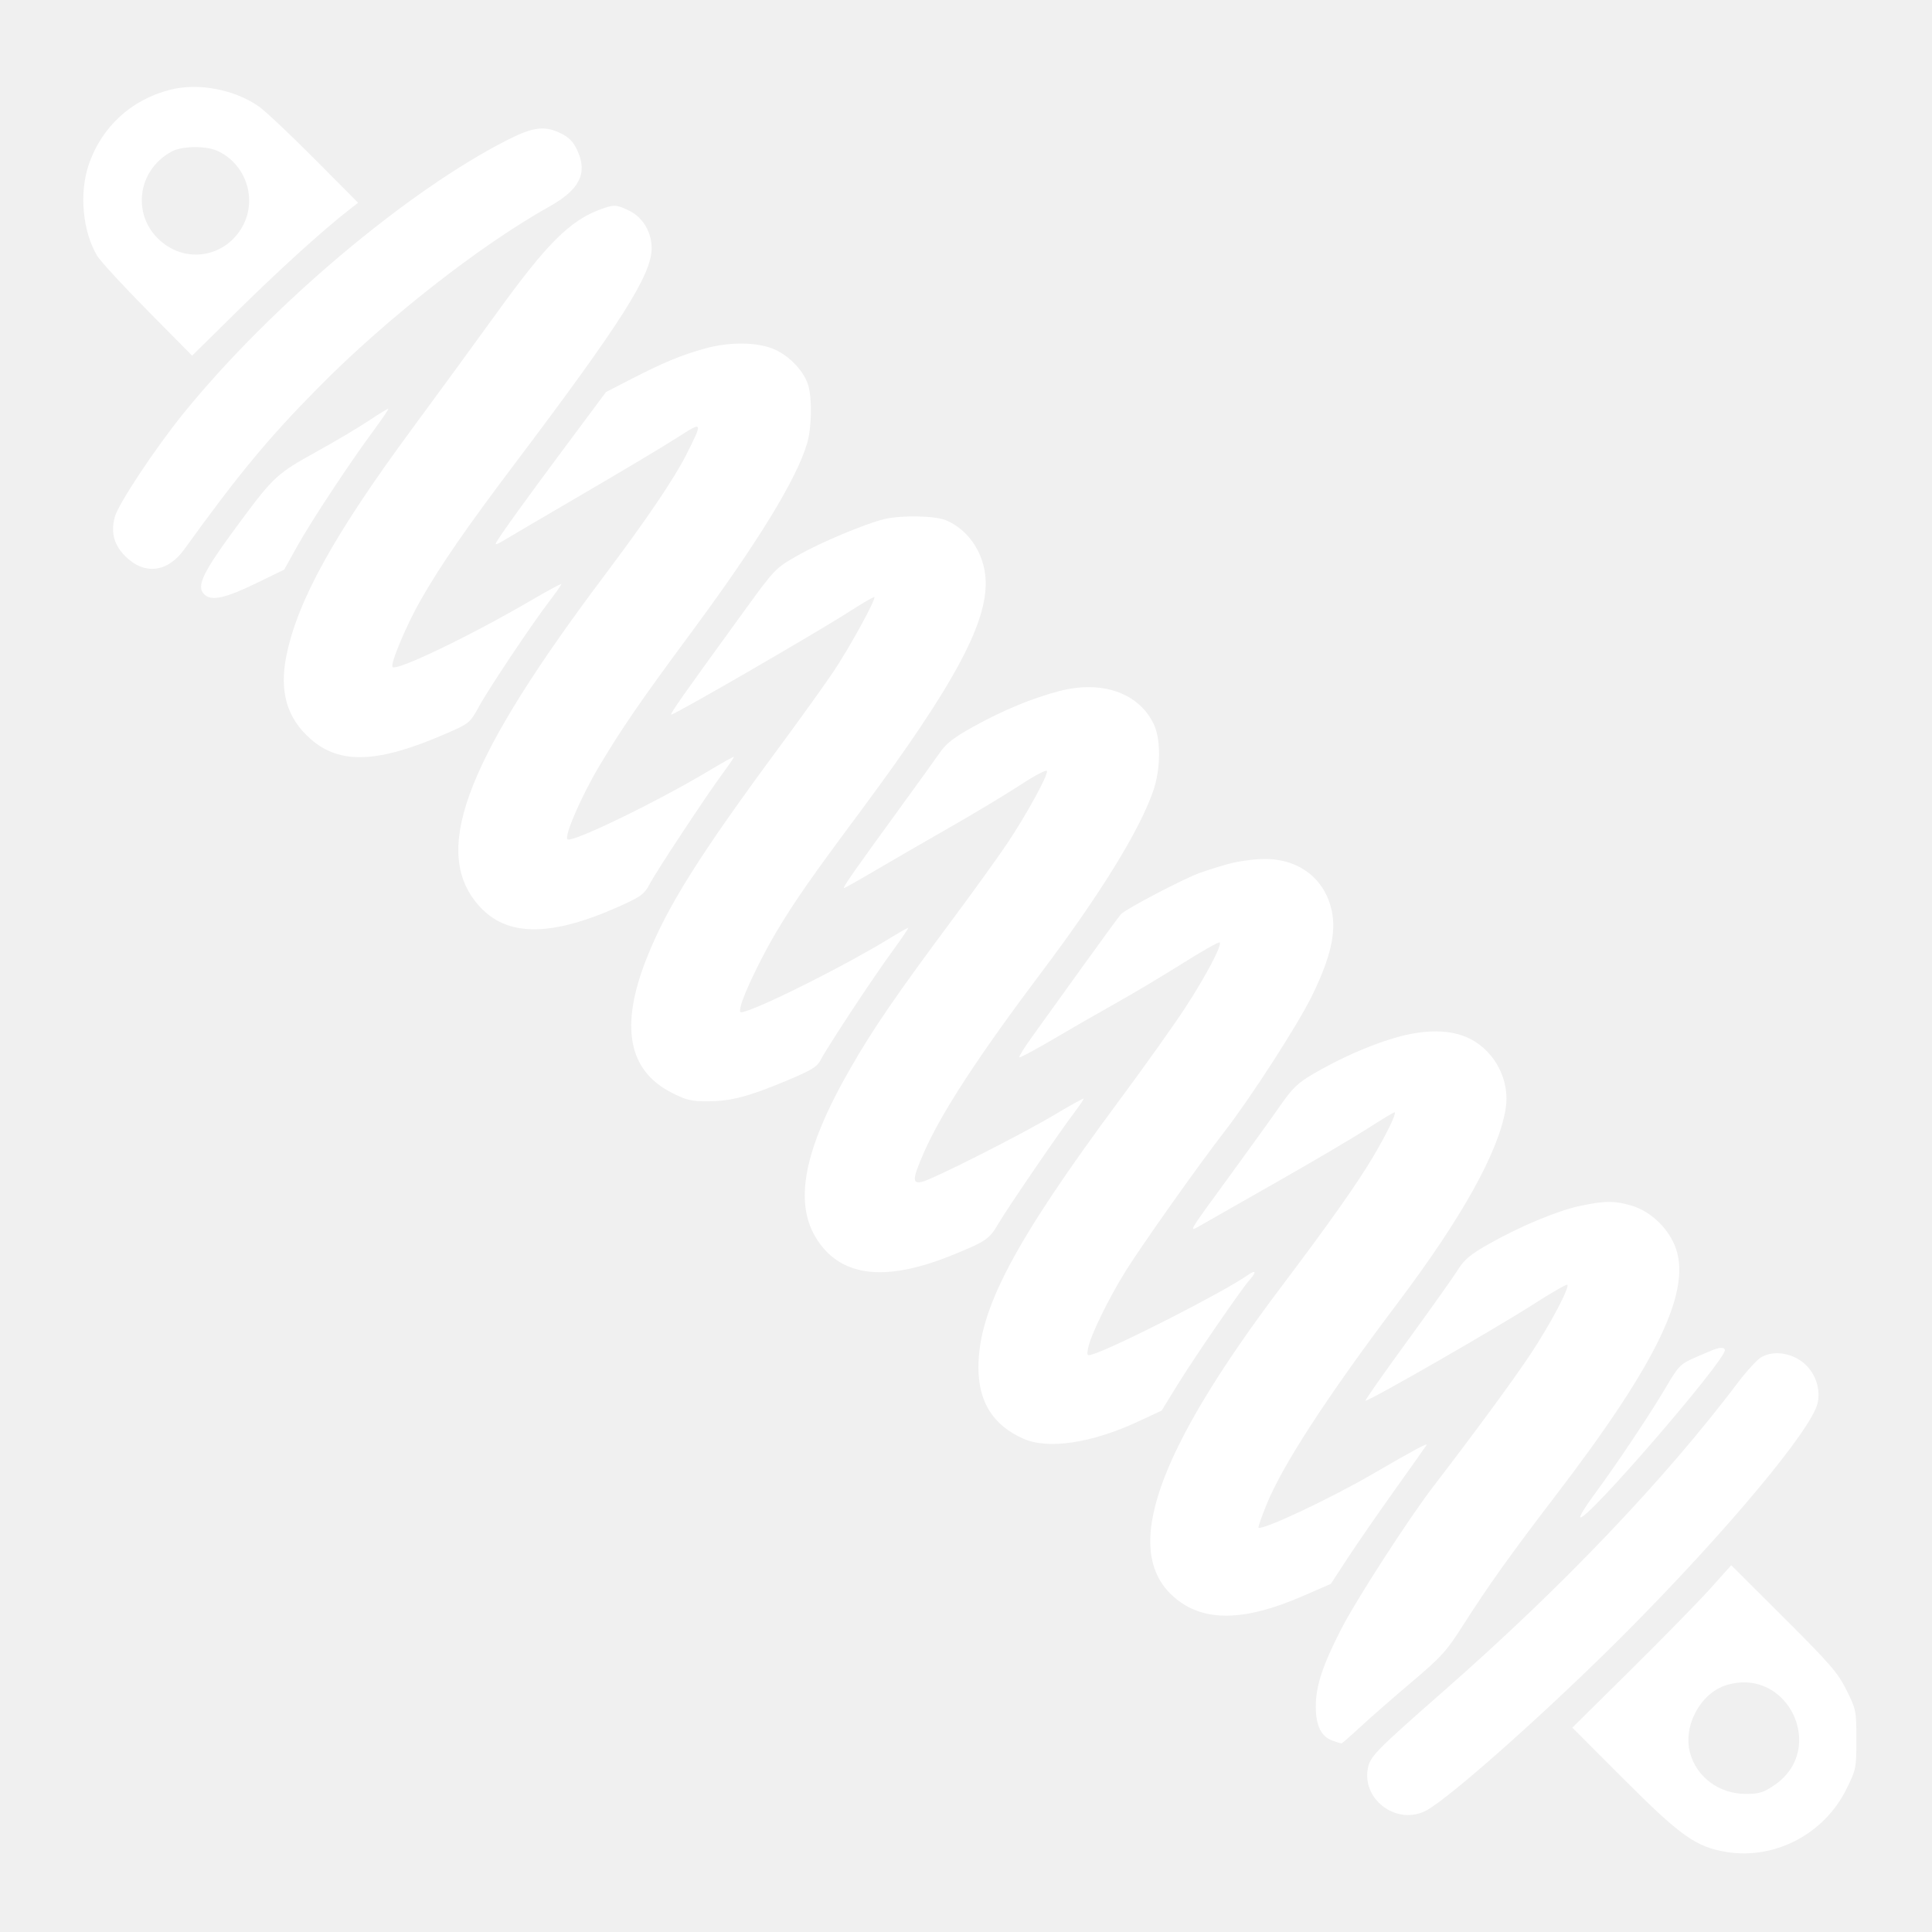
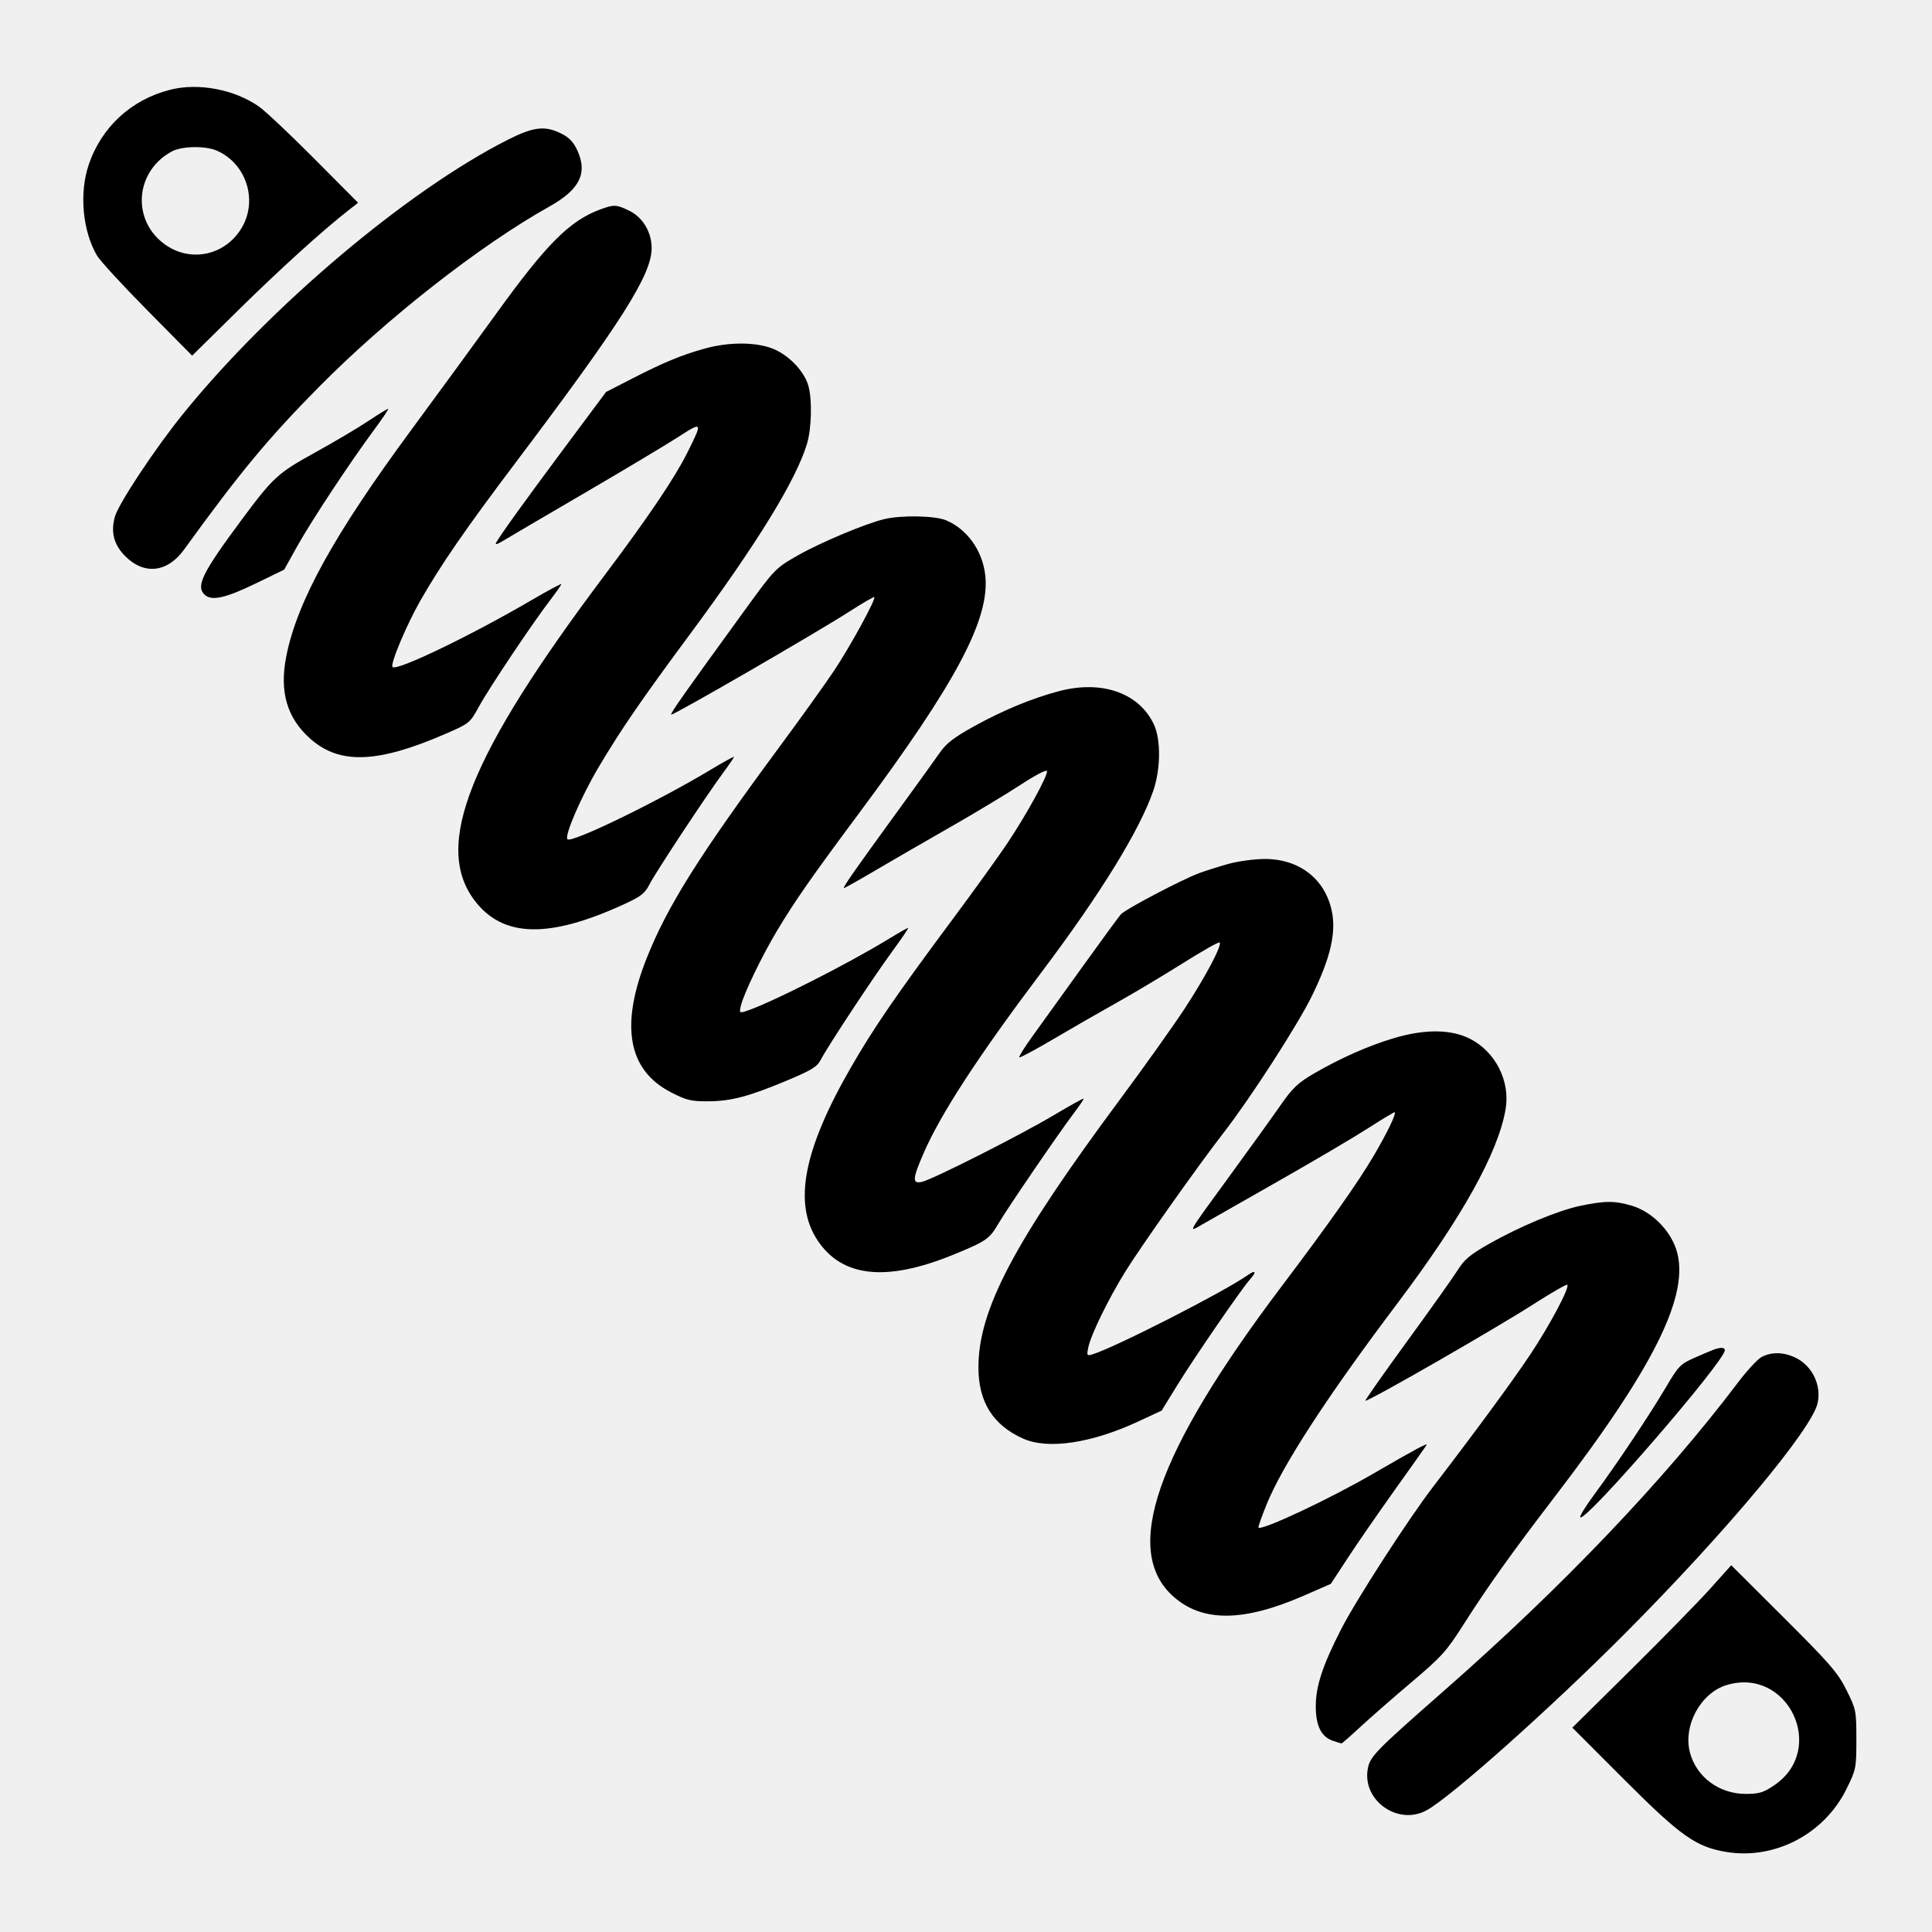
<svg xmlns="http://www.w3.org/2000/svg" width="48" height="48" viewBox="0 0 48 48">
  <g transform="translate(2 2.131) scale(0.066)">
-     <path d="M 33.760 1.496 C 19.087 5.210, 7.865 15.559, 3.067 29.801 C -0.536 40.496, 0.796 54.762, 6.261 64 C 7.400 65.925, 15.912 75.171, 25.177 84.548 L 42.023 101.595 59.399 84.473 C 74.999 69.103, 91.266 54.360, 101 46.771 L 104.500 44.042 88 27.445 C 78.925 18.316, 69.551 9.485, 67.168 7.819 C 57.923 1.357, 44.414 -1.200, 33.760 1.496 M 160.955 20.273 C 123.186 39.362, 71.724 82.750, 38.834 123.235 C 28.245 136.270, 14.242 157.386, 12.912 162.327 C 11.336 168.179, 12.581 172.816, 16.882 177.118 C 24.008 184.243, 32.742 183.242, 39 174.584 C 59.801 145.803, 70.616 132.757, 89.642 113.493 C 115.200 87.616, 150.333 60.096, 176.482 45.473 C 187.776 39.157, 190.899 33.081, 187.176 24.666 C 185.691 21.307, 184.116 19.590, 181.124 18.063 C 174.957 14.917, 170.611 15.393, 160.955 20.273 M 34.500 24.662 C 20.891 31.836, 19.073 49.742, 31 59.143 C 40.892 66.940, 54.810 64.070, 60.976 52.961 C 66.738 42.583, 62.176 29.144, 51.282 24.401 C 47.028 22.549, 38.250 22.685, 34.500 24.662 M 195.747 46.519 C 184.209 50.756, 175.533 59.418, 156.701 85.500 C 149.156 95.950, 134.687 115.750, 124.548 129.500 C 95.401 169.028, 81.615 193.972, 77.487 214.647 C 74.798 228.116, 77.700 238.045, 86.621 245.898 C 97.633 255.591, 111.933 255.031, 137.525 243.904 C 146.390 240.049, 146.610 239.869, 149.962 233.740 C 153.771 226.774, 169.959 202.567, 176.654 193.826 C 179.044 190.705, 181 187.908, 181 187.610 C 181 187.311, 175.998 189.993, 169.884 193.568 C 146.901 207.008, 119.071 220.404, 117.466 218.799 C 116.466 217.800, 122.744 202.862, 128.061 193.590 C 135.801 180.091, 145.004 166.764, 163.684 142 C 203.653 89.016, 214.997 71.140, 214.999 61.136 C 215 55.054, 211.660 49.498, 206.500 47 C 201.730 44.691, 200.835 44.651, 195.747 46.519 M 235 98.924 C 226.292 101.340, 219.446 104.169, 207.669 110.219 L 197.829 115.273 182.103 136.387 C 167.342 156.205, 158.399 168.614, 156.478 171.941 C 155.930 172.890, 156.816 172.670, 159.073 171.295 C 160.958 170.147, 174.650 162.115, 189.500 153.445 C 204.350 144.775, 220.247 135.267, 224.826 132.315 C 234.275 126.223, 234.331 126.323, 228.251 138.459 C 223.584 147.774, 213.452 162.761, 197.253 184.312 C 146.294 252.107, 132.724 286.054, 148.341 306.670 C 158.921 320.638, 176.125 321.120, 204.302 308.241 C 211 305.179, 212.433 304.071, 214.212 300.581 C 216.513 296.064, 235.530 267.258, 241.926 258.600 C 244.167 255.567, 246 252.882, 246 252.633 C 246 252.385, 242.063 254.551, 237.250 257.446 C 217.466 269.352, 184.858 285.192, 183.314 283.648 C 182.056 282.389, 188.478 267.549, 195.119 256.370 C 203.559 242.164, 211.034 231.286, 229.389 206.500 C 254.734 172.275, 269.457 148.302, 273.507 134.666 C 275.206 128.943, 275.458 118.187, 274.015 113 C 272.571 107.812, 267.309 102.053, 261.571 99.381 C 255.260 96.442, 244.604 96.259, 235 98.924 M 108.500 126.085 C 104.650 128.664, 95.650 134.001, 88.500 137.945 C 74.191 145.838, 72.580 147.311, 60.564 163.500 C 45.956 183.180, 43.415 188.272, 46.607 191.464 C 49.234 194.091, 54.426 192.961, 66.346 187.168 L 76.675 182.148 81.588 173.330 C 86.900 163.794, 101.301 141.983, 110.477 129.575 C 113.617 125.328, 116.032 121.751, 115.843 121.625 C 115.655 121.499, 112.350 123.506, 108.500 126.085 M 302.674 163.101 C 295.637 164.756, 278.572 171.912, 269.991 176.807 C 261.619 181.583, 261.343 181.868, 250.295 197.076 C 226.885 229.301, 221.958 236.292, 222.369 236.703 C 222.883 237.216, 276.887 205.988, 289.480 197.896 C 294.418 194.722, 298.620 192.287, 298.817 192.484 C 299.527 193.194, 289.567 211.387, 283.564 220.345 C 280.190 225.380, 271.107 238.050, 263.381 248.500 C 233.027 289.556, 220.978 308.704, 213.184 328.273 C 203.025 353.777, 206.051 370.565, 222.310 378.913 C 228.148 381.911, 229.853 382.320, 236.325 382.279 C 245.016 382.223, 251.647 380.460, 266.279 374.315 C 275.237 370.553, 277.330 369.257, 278.665 366.644 C 281.119 361.840, 298.436 335.590, 305.643 325.750 C 309.168 320.938, 311.823 317, 311.543 317 C 311.264 317, 308.065 318.818, 304.435 321.040 C 288.641 330.707, 259.013 345.679, 250.211 348.441 C 248.109 349.101, 247.976 348.928, 248.585 346.330 C 249.636 341.839, 256.418 327.749, 262.108 318.233 C 268.854 306.952, 275.157 297.913, 292.950 274 C 329.758 224.535, 342.461 200.576, 340.577 184.176 C 339.514 174.924, 333.735 166.868, 325.782 163.551 C 321.676 161.838, 309.086 161.593, 302.674 163.101 M 368.500 227.850 C 358.343 230.500, 347.374 235.030, 336.320 241.140 C 328.890 245.246, 325.906 247.535, 323.561 250.924 C 321.877 253.357, 314.906 263.032, 308.069 272.424 C 291.425 295.287, 286.736 302, 287.410 302 C 287.721 302, 292.818 299.142, 298.738 295.649 C 304.657 292.156, 317.375 284.799, 327 279.301 C 336.625 273.802, 348.764 266.501, 353.975 263.076 C 359.186 259.651, 363.612 257.336, 363.811 257.933 C 364.313 259.439, 355.947 274.668, 348.675 285.485 C 345.341 290.443, 336.255 303.050, 328.483 313.500 C 306.909 342.509, 298.582 354.641, 289.911 369.704 C 272.126 400.598, 268.257 420.777, 277.460 434.638 C 286.702 448.557, 303.358 450.319, 328.523 440.041 C 340.927 434.975, 342.152 434.130, 345.537 428.314 C 348.777 422.746, 368.516 393.863, 374.096 386.523 C 376.177 383.786, 377.755 381.422, 377.603 381.269 C 377.450 381.117, 372.415 383.916, 366.413 387.490 C 353.754 395.027, 320.781 411.700, 316.750 412.602 C 313.013 413.438, 313.136 411.534, 317.459 401.633 C 323.948 386.769, 337.995 365.232, 361.897 333.500 C 384.016 304.135, 398.859 280, 403.874 265.246 C 406.621 257.164, 406.722 246.150, 404.100 240.500 C 398.587 228.617, 384.604 223.649, 368.500 227.850 M 432 292.944 C 428.425 293.947, 423.544 295.491, 421.153 296.374 C 414.690 298.761, 393.318 309.986, 391.653 311.867 C 390.858 312.765, 384.225 321.825, 376.913 332 C 369.601 342.175, 361.218 353.826, 358.284 357.891 C 355.349 361.956, 353.149 365.482, 353.393 365.727 C 353.638 365.971, 359.348 362.923, 366.082 358.952 C 372.816 354.980, 383.540 348.814, 389.913 345.249 C 396.286 341.684, 407.522 334.979, 414.882 330.349 C 422.242 325.718, 428.509 322.176, 428.810 322.477 C 429.795 323.462, 423.646 335.135, 415.837 347.101 C 411.622 353.559, 400.549 369.116, 391.230 381.671 C 351.417 435.311, 337.983 460.761, 338.010 482.497 C 338.026 495.511, 343.548 504.258, 354.926 509.291 C 364.273 513.426, 380.586 510.983, 398.165 502.815 L 406.978 498.720 412.889 489.110 C 419.137 478.953, 437.020 452.927, 440.149 449.436 C 442.863 446.408, 442.406 445.578, 439.250 447.803 C 430.449 454.007, 389.693 474.810, 381.102 477.483 C 378.841 478.186, 378.741 478.047, 379.344 475.028 C 380.297 470.263, 386.904 456.712, 393.327 446.348 C 399.138 436.974, 421.048 406.026, 430.289 394.140 C 440.346 381.205, 458.174 353.586, 463.546 342.619 C 470.495 328.432, 472.740 318.884, 471.047 310.726 C 468.514 298.527, 458.697 290.948, 445.571 291.060 C 441.682 291.093, 435.575 291.941, 432 292.944 M 494.445 358.490 C 485.003 361.283, 474.014 366.152, 464.159 371.907 C 458.291 375.334, 456.221 377.309, 451.737 383.760 C 448.777 388.017, 440.282 399.825, 432.859 410 C 416.250 432.766, 416.827 431.761, 422.117 428.725 C 424.527 427.342, 437.525 419.942, 451 412.280 C 464.475 404.619, 479.766 395.600, 484.980 392.238 C 490.193 388.876, 494.587 386.253, 494.743 386.409 C 495.330 386.997, 491.818 394.248, 486.843 402.723 C 480.946 412.768, 470.003 428.288, 452.099 452 C 404.772 514.681, 391.945 551.578, 411.498 568.789 C 422.442 578.423, 437.827 578.281, 460.585 568.337 L 470.671 563.930 477.027 554.215 C 480.523 548.872, 488.478 537.360, 494.704 528.634 C 500.931 519.908, 506.317 512.296, 506.674 511.718 C 507.334 510.650, 502.594 513.190, 486.500 522.528 C 470.139 532.021, 444.655 543.988, 443.423 542.756 C 443.245 542.578, 444.583 538.755, 446.395 534.260 C 452.390 519.391, 469.138 493.612, 495.645 458.450 C 520.015 426.122, 533.701 401.568, 536.464 385.211 C 538.245 374.674, 532.639 363.606, 523.064 358.750 C 515.923 355.129, 506.107 355.039, 494.445 358.490 M 564.500 421.649 C 556.020 423.449, 541.847 429.368, 530.150 435.993 C 523.193 439.933, 520.914 441.832, 518.509 445.696 C 516.863 448.338, 508.218 460.512, 499.297 472.750 C 490.377 484.988, 483.355 495, 483.693 495 C 485.368 495, 532.605 467.872, 546.829 458.740 C 553.611 454.387, 559.394 451.060, 559.681 451.347 C 560.660 452.327, 553.141 466.482, 545.704 477.658 C 539.134 487.531, 525.560 506.007, 509.110 527.468 C 499.784 539.635, 480.138 570.065, 474.549 581 C 467.545 594.704, 465 602.449, 465 610.064 C 465 617.309, 467.048 621.472, 471.348 622.971 C 472.971 623.537, 474.474 624, 474.689 624 C 474.904 624, 478.113 621.188, 481.821 617.750 C 485.529 614.313, 494.184 606.745, 501.055 600.934 C 512.314 591.412, 514.235 589.288, 520.498 579.434 C 529.604 565.108, 538.685 552.384, 555.065 531 C 594.082 480.064, 607.077 452.672, 600.013 436.251 C 597.067 429.403, 590.678 423.576, 583.913 421.567 C 577.552 419.678, 573.709 419.694, 564.500 421.649 M 615 475.692 C 614.175 475.987, 610.887 477.374, 607.693 478.776 C 602.255 481.162, 601.564 481.870, 596.822 489.912 C 590.770 500.177, 577.986 519.310, 569.826 530.316 C 566.584 534.688, 564.216 538.543, 564.563 538.883 C 566.522 540.798, 619 480.128, 619 475.949 C 619 474.931, 617.421 474.830, 615 475.692 M 632.784 478.554 C 631.291 479.365, 627.265 483.734, 623.839 488.264 C 596.110 524.924, 557.884 565.008, 513.466 604 C 487.134 627.116, 485.354 628.944, 484.550 633.705 C 482.544 645.580, 495.965 654.991, 506.658 649.208 C 515.782 644.274, 553.251 610.887, 581.500 582.521 C 619.456 544.408, 651.835 505.652, 653.931 495.826 C 655.353 489.161, 651.961 482.041, 645.887 478.942 C 641.394 476.650, 636.556 476.507, 632.784 478.554 M 613.515 565.709 C 609.178 570.544, 595.719 584.301, 583.606 596.281 L 561.581 618.061 581.036 637.536 C 602.453 658.974, 608.175 663.018, 619.723 664.878 C 637.879 667.802, 656.409 658.065, 664.734 641.226 C 668.405 633.801, 668.500 633.329, 668.500 622.508 C 668.500 611.713, 668.398 611.201, 664.796 603.953 C 661.538 597.398, 658.701 594.115, 641.246 576.709 L 621.399 556.918 613.515 565.709 M 619.685 602.017 C 609.853 604.968, 603.136 617.388, 605.881 627.542 C 608.358 636.705, 616.896 643, 626.847 643 C 631.881 643, 633.498 642.511, 637.580 639.750 C 657.586 626.221, 642.814 595.074, 619.685 602.017" stroke="none" fill="#ffffff" fill-rule="evenodd" />
+     <path d="M 33.760 1.496 C 19.087 5.210, 7.865 15.559, 3.067 29.801 C -0.536 40.496, 0.796 54.762, 6.261 64 C 7.400 65.925, 15.912 75.171, 25.177 84.548 L 42.023 101.595 59.399 84.473 C 74.999 69.103, 91.266 54.360, 101 46.771 L 104.500 44.042 88 27.445 C 78.925 18.316, 69.551 9.485, 67.168 7.819 C 57.923 1.357, 44.414 -1.200, 33.760 1.496 M 160.955 20.273 C 123.186 39.362, 71.724 82.750, 38.834 123.235 C 28.245 136.270, 14.242 157.386, 12.912 162.327 C 11.336 168.179, 12.581 172.816, 16.882 177.118 C 24.008 184.243, 32.742 183.242, 39 174.584 C 59.801 145.803, 70.616 132.757, 89.642 113.493 C 115.200 87.616, 150.333 60.096, 176.482 45.473 C 187.776 39.157, 190.899 33.081, 187.176 24.666 C 185.691 21.307, 184.116 19.590, 181.124 18.063 C 174.957 14.917, 170.611 15.393, 160.955 20.273 M 34.500 24.662 C 20.891 31.836, 19.073 49.742, 31 59.143 C 40.892 66.940, 54.810 64.070, 60.976 52.961 C 66.738 42.583, 62.176 29.144, 51.282 24.401 C 47.028 22.549, 38.250 22.685, 34.500 24.662 M 195.747 46.519 C 184.209 50.756, 175.533 59.418, 156.701 85.500 C 149.156 95.950, 134.687 115.750, 124.548 129.500 C 95.401 169.028, 81.615 193.972, 77.487 214.647 C 74.798 228.116, 77.700 238.045, 86.621 245.898 C 97.633 255.591, 111.933 255.031, 137.525 243.904 C 146.390 240.049, 146.610 239.869, 149.962 233.740 C 153.771 226.774, 169.959 202.567, 176.654 193.826 C 179.044 190.705, 181 187.908, 181 187.610 C 181 187.311, 175.998 189.993, 169.884 193.568 C 146.901 207.008, 119.071 220.404, 117.466 218.799 C 116.466 217.800, 122.744 202.862, 128.061 193.590 C 135.801 180.091, 145.004 166.764, 163.684 142 C 203.653 89.016, 214.997 71.140, 214.999 61.136 C 215 55.054, 211.660 49.498, 206.500 47 C 201.730 44.691, 200.835 44.651, 195.747 46.519 M 235 98.924 C 226.292 101.340, 219.446 104.169, 207.669 110.219 L 197.829 115.273 182.103 136.387 C 167.342 156.205, 158.399 168.614, 156.478 171.941 C 155.930 172.890, 156.816 172.670, 159.073 171.295 C 160.958 170.147, 174.650 162.115, 189.500 153.445 C 204.350 144.775, 220.247 135.267, 224.826 132.315 C 234.275 126.223, 234.331 126.323, 228.251 138.459 C 223.584 147.774, 213.452 162.761, 197.253 184.312 C 146.294 252.107, 132.724 286.054, 148.341 306.670 C 158.921 320.638, 176.125 321.120, 204.302 308.241 C 211 305.179, 212.433 304.071, 214.212 300.581 C 216.513 296.064, 235.530 267.258, 241.926 258.600 C 244.167 255.567, 246 252.882, 246 252.633 C 246 252.385, 242.063 254.551, 237.250 257.446 C 217.466 269.352, 184.858 285.192, 183.314 283.648 C 182.056 282.389, 188.478 267.549, 195.119 256.370 C 203.559 242.164, 211.034 231.286, 229.389 206.500 C 254.734 172.275, 269.457 148.302, 273.507 134.666 C 275.206 128.943, 275.458 118.187, 274.015 113 C 272.571 107.812, 267.309 102.053, 261.571 99.381 C 255.260 96.442, 244.604 96.259, 235 98.924 M 108.500 126.085 C 104.650 128.664, 95.650 134.001, 88.500 137.945 C 74.191 145.838, 72.580 147.311, 60.564 163.500 C 45.956 183.180, 43.415 188.272, 46.607 191.464 C 49.234 194.091, 54.426 192.961, 66.346 187.168 L 76.675 182.148 81.588 173.330 C 86.900 163.794, 101.301 141.983, 110.477 129.575 C 113.617 125.328, 116.032 121.751, 115.843 121.625 C 115.655 121.499, 112.350 123.506, 108.500 126.085 M 302.674 163.101 C 295.637 164.756, 278.572 171.912, 269.991 176.807 C 261.619 181.583, 261.343 181.868, 250.295 197.076 C 226.885 229.301, 221.958 236.292, 222.369 236.703 C 222.883 237.216, 276.887 205.988, 289.480 197.896 C 294.418 194.722, 298.620 192.287, 298.817 192.484 C 299.527 193.194, 289.567 211.387, 283.564 220.345 C 280.190 225.380, 271.107 238.050, 263.381 248.500 C 233.027 289.556, 220.978 308.704, 213.184 328.273 C 203.025 353.777, 206.051 370.565, 222.310 378.913 C 228.148 381.911, 229.853 382.320, 236.325 382.279 C 245.016 382.223, 251.647 380.460, 266.279 374.315 C 275.237 370.553, 277.330 369.257, 278.665 366.644 C 281.119 361.840, 298.436 335.590, 305.643 325.750 C 309.168 320.938, 311.823 317, 311.543 317 C 311.264 317, 308.065 318.818, 304.435 321.040 C 288.641 330.707, 259.013 345.679, 250.211 348.441 C 248.109 349.101, 247.976 348.928, 248.585 346.330 C 249.636 341.839, 256.418 327.749, 262.108 318.233 C 268.854 306.952, 275.157 297.913, 292.950 274 C 329.758 224.535, 342.461 200.576, 340.577 184.176 C 339.514 174.924, 333.735 166.868, 325.782 163.551 C 321.676 161.838, 309.086 161.593, 302.674 163.101 M 368.500 227.850 C 358.343 230.500, 347.374 235.030, 336.320 241.140 C 328.890 245.246, 325.906 247.535, 323.561 250.924 C 321.877 253.357, 314.906 263.032, 308.069 272.424 C 291.425 295.287, 286.736 302, 287.410 302 C 287.721 302, 292.818 299.142, 298.738 295.649 C 304.657 292.156, 317.375 284.799, 327 279.301 C 336.625 273.802, 348.764 266.501, 353.975 263.076 C 359.186 259.651, 363.612 257.336, 363.811 257.933 C 364.313 259.439, 355.947 274.668, 348.675 285.485 C 345.341 290.443, 336.255 303.050, 328.483 313.500 C 306.909 342.509, 298.582 354.641, 289.911 369.704 C 272.126 400.598, 268.257 420.777, 277.460 434.638 C 286.702 448.557, 303.358 450.319, 328.523 440.041 C 340.927 434.975, 342.152 434.130, 345.537 428.314 C 348.777 422.746, 368.516 393.863, 374.096 386.523 C 376.177 383.786, 377.755 381.422, 377.603 381.269 C 377.450 381.117, 372.415 383.916, 366.413 387.490 C 353.754 395.027, 320.781 411.700, 316.750 412.602 C 313.013 413.438, 313.136 411.534, 317.459 401.633 C 323.948 386.769, 337.995 365.232, 361.897 333.500 C 384.016 304.135, 398.859 280, 403.874 265.246 C 406.621 257.164, 406.722 246.150, 404.100 240.500 C 398.587 228.617, 384.604 223.649, 368.500 227.850 M 432 292.944 C 428.425 293.947, 423.544 295.491, 421.153 296.374 C 414.690 298.761, 393.318 309.986, 391.653 311.867 C 390.858 312.765, 384.225 321.825, 376.913 332 C 369.601 342.175, 361.218 353.826, 358.284 357.891 C 355.349 361.956, 353.149 365.482, 353.393 365.727 C 353.638 365.971, 359.348 362.923, 366.082 358.952 C 372.816 354.980, 383.540 348.814, 389.913 345.249 C 396.286 341.684, 407.522 334.979, 414.882 330.349 C 422.242 325.718, 428.509 322.176, 428.810 322.477 C 429.795 323.462, 423.646 335.135, 415.837 347.101 C 411.622 353.559, 400.549 369.116, 391.230 381.671 C 351.417 435.311, 337.983 460.761, 338.010 482.497 C 338.026 495.511, 343.548 504.258, 354.926 509.291 C 364.273 513.426, 380.586 510.983, 398.165 502.815 L 406.978 498.720 412.889 489.110 C 419.137 478.953, 437.020 452.927, 440.149 449.436 C 442.863 446.408, 442.406 445.578, 439.250 447.803 C 430.449 454.007, 389.693 474.810, 381.102 477.483 C 378.841 478.186, 378.741 478.047, 379.344 475.028 C 380.297 470.263, 386.904 456.712, 393.327 446.348 C 399.138 436.974, 421.048 406.026, 430.289 394.140 C 440.346 381.205, 458.174 353.586, 463.546 342.619 C 470.495 328.432, 472.740 318.884, 471.047 310.726 C 468.514 298.527, 458.697 290.948, 445.571 291.060 C 441.682 291.093, 435.575 291.941, 432 292.944 M 494.445 358.490 C 485.003 361.283, 474.014 366.152, 464.159 371.907 C 458.291 375.334, 456.221 377.309, 451.737 383.760 C 448.777 388.017, 440.282 399.825, 432.859 410 C 416.250 432.766, 416.827 431.761, 422.117 428.725 C 424.527 427.342, 437.525 419.942, 451 412.280 C 464.475 404.619, 479.766 395.600, 484.980 392.238 C 490.193 388.876, 494.587 386.253, 494.743 386.409 C 495.330 386.997, 491.818 394.248, 486.843 402.723 C 480.946 412.768, 470.003 428.288, 452.099 452 C 404.772 514.681, 391.945 551.578, 411.498 568.789 C 422.442 578.423, 437.827 578.281, 460.585 568.337 L 470.671 563.930 477.027 554.215 C 480.523 548.872, 488.478 537.360, 494.704 528.634 C 500.931 519.908, 506.317 512.296, 506.674 511.718 C 507.334 510.650, 502.594 513.190, 486.500 522.528 C 470.139 532.021, 444.655 543.988, 443.423 542.756 C 443.245 542.578, 444.583 538.755, 446.395 534.260 C 452.390 519.391, 469.138 493.612, 495.645 458.450 C 520.015 426.122, 533.701 401.568, 536.464 385.211 C 538.245 374.674, 532.639 363.606, 523.064 358.750 C 515.923 355.129, 506.107 355.039, 494.445 358.490 M 564.500 421.649 C 556.020 423.449, 541.847 429.368, 530.150 435.993 C 523.193 439.933, 520.914 441.832, 518.509 445.696 C 516.863 448.338, 508.218 460.512, 499.297 472.750 C 490.377 484.988, 483.355 495, 483.693 495 C 485.368 495, 532.605 467.872, 546.829 458.740 C 553.611 454.387, 559.394 451.060, 559.681 451.347 C 560.660 452.327, 553.141 466.482, 545.704 477.658 C 539.134 487.531, 525.560 506.007, 509.110 527.468 C 499.784 539.635, 480.138 570.065, 474.549 581 C 467.545 594.704, 465 602.449, 465 610.064 C 465 617.309, 467.048 621.472, 471.348 622.971 C 472.971 623.537, 474.474 624, 474.689 624 C 474.904 624, 478.113 621.188, 481.821 617.750 C 485.529 614.313, 494.184 606.745, 501.055 600.934 C 512.314 591.412, 514.235 589.288, 520.498 579.434 C 529.604 565.108, 538.685 552.384, 555.065 531 C 594.082 480.064, 607.077 452.672, 600.013 436.251 C 597.067 429.403, 590.678 423.576, 583.913 421.567 C 577.552 419.678, 573.709 419.694, 564.500 421.649 M 615 475.692 C 614.175 475.987, 610.887 477.374, 607.693 478.776 C 602.255 481.162, 601.564 481.870, 596.822 489.912 C 590.770 500.177, 577.986 519.310, 569.826 530.316 C 566.584 534.688, 564.216 538.543, 564.563 538.883 C 566.522 540.798, 619 480.128, 619 475.949 C 619 474.931, 617.421 474.830, 615 475.692 M 632.784 478.554 C 631.291 479.365, 627.265 483.734, 623.839 488.264 C 596.110 524.924, 557.884 565.008, 513.466 604 C 487.134 627.116, 485.354 628.944, 484.550 633.705 C 482.544 645.580, 495.965 654.991, 506.658 649.208 C 515.782 644.274, 553.251 610.887, 581.500 582.521 C 619.456 544.408, 651.835 505.652, 653.931 495.826 C 655.353 489.161, 651.961 482.041, 645.887 478.942 C 641.394 476.650, 636.556 476.507, 632.784 478.554 M 613.515 565.709 C 609.178 570.544, 595.719 584.301, 583.606 596.281 L 561.581 618.061 581.036 637.536 C 602.453 658.974, 608.175 663.018, 619.723 664.878 C 637.879 667.802, 656.409 658.065, 664.734 641.226 C 668.405 633.801, 668.500 633.329, 668.500 622.508 C 668.500 611.713, 668.398 611.201, 664.796 603.953 C 661.538 597.398, 658.701 594.115, 641.246 576.709 L 621.399 556.918 613.515 565.709 M 619.685 602.017 C 609.853 604.968, 603.136 617.388, 605.881 627.542 C 608.358 636.705, 616.896 643, 626.847 643 C 631.881 643, 633.498 642.511, 637.580 639.750 C 657.586 626.221, 642.814 595.074, 619.685 602.017" stroke="none" fill="currentColor" fill-rule="evenodd" />
  </g>
</svg>
